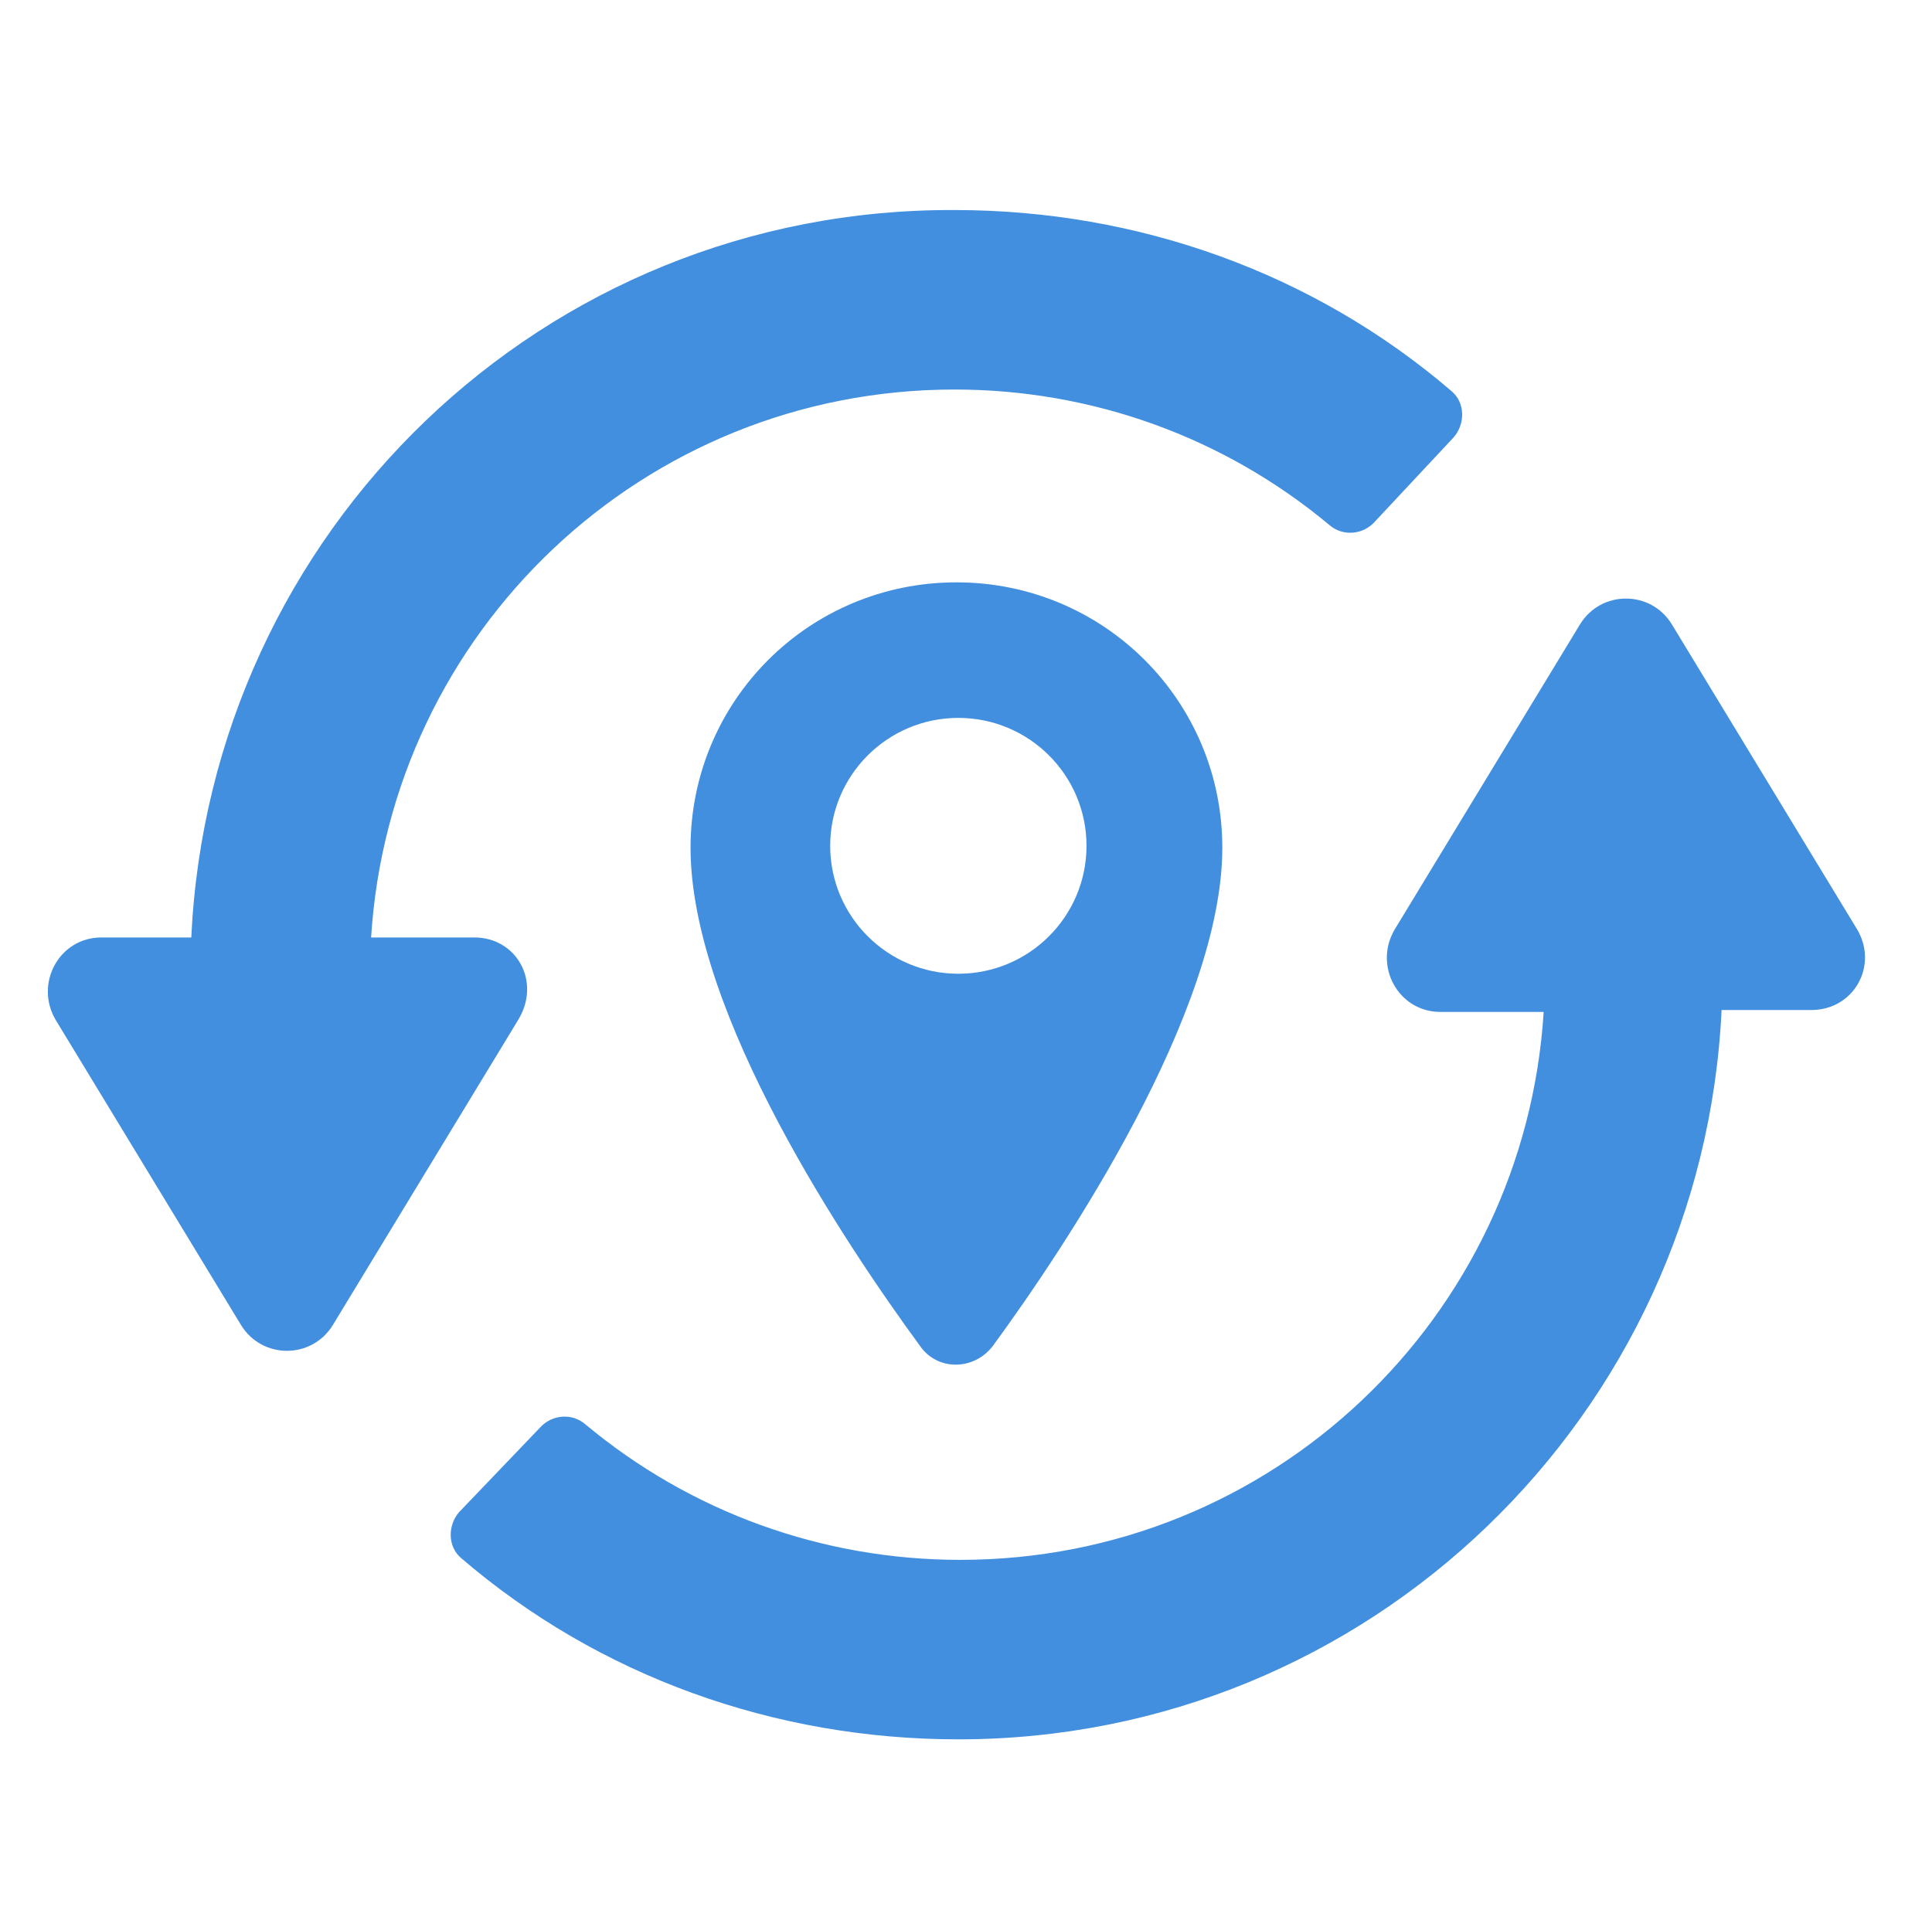
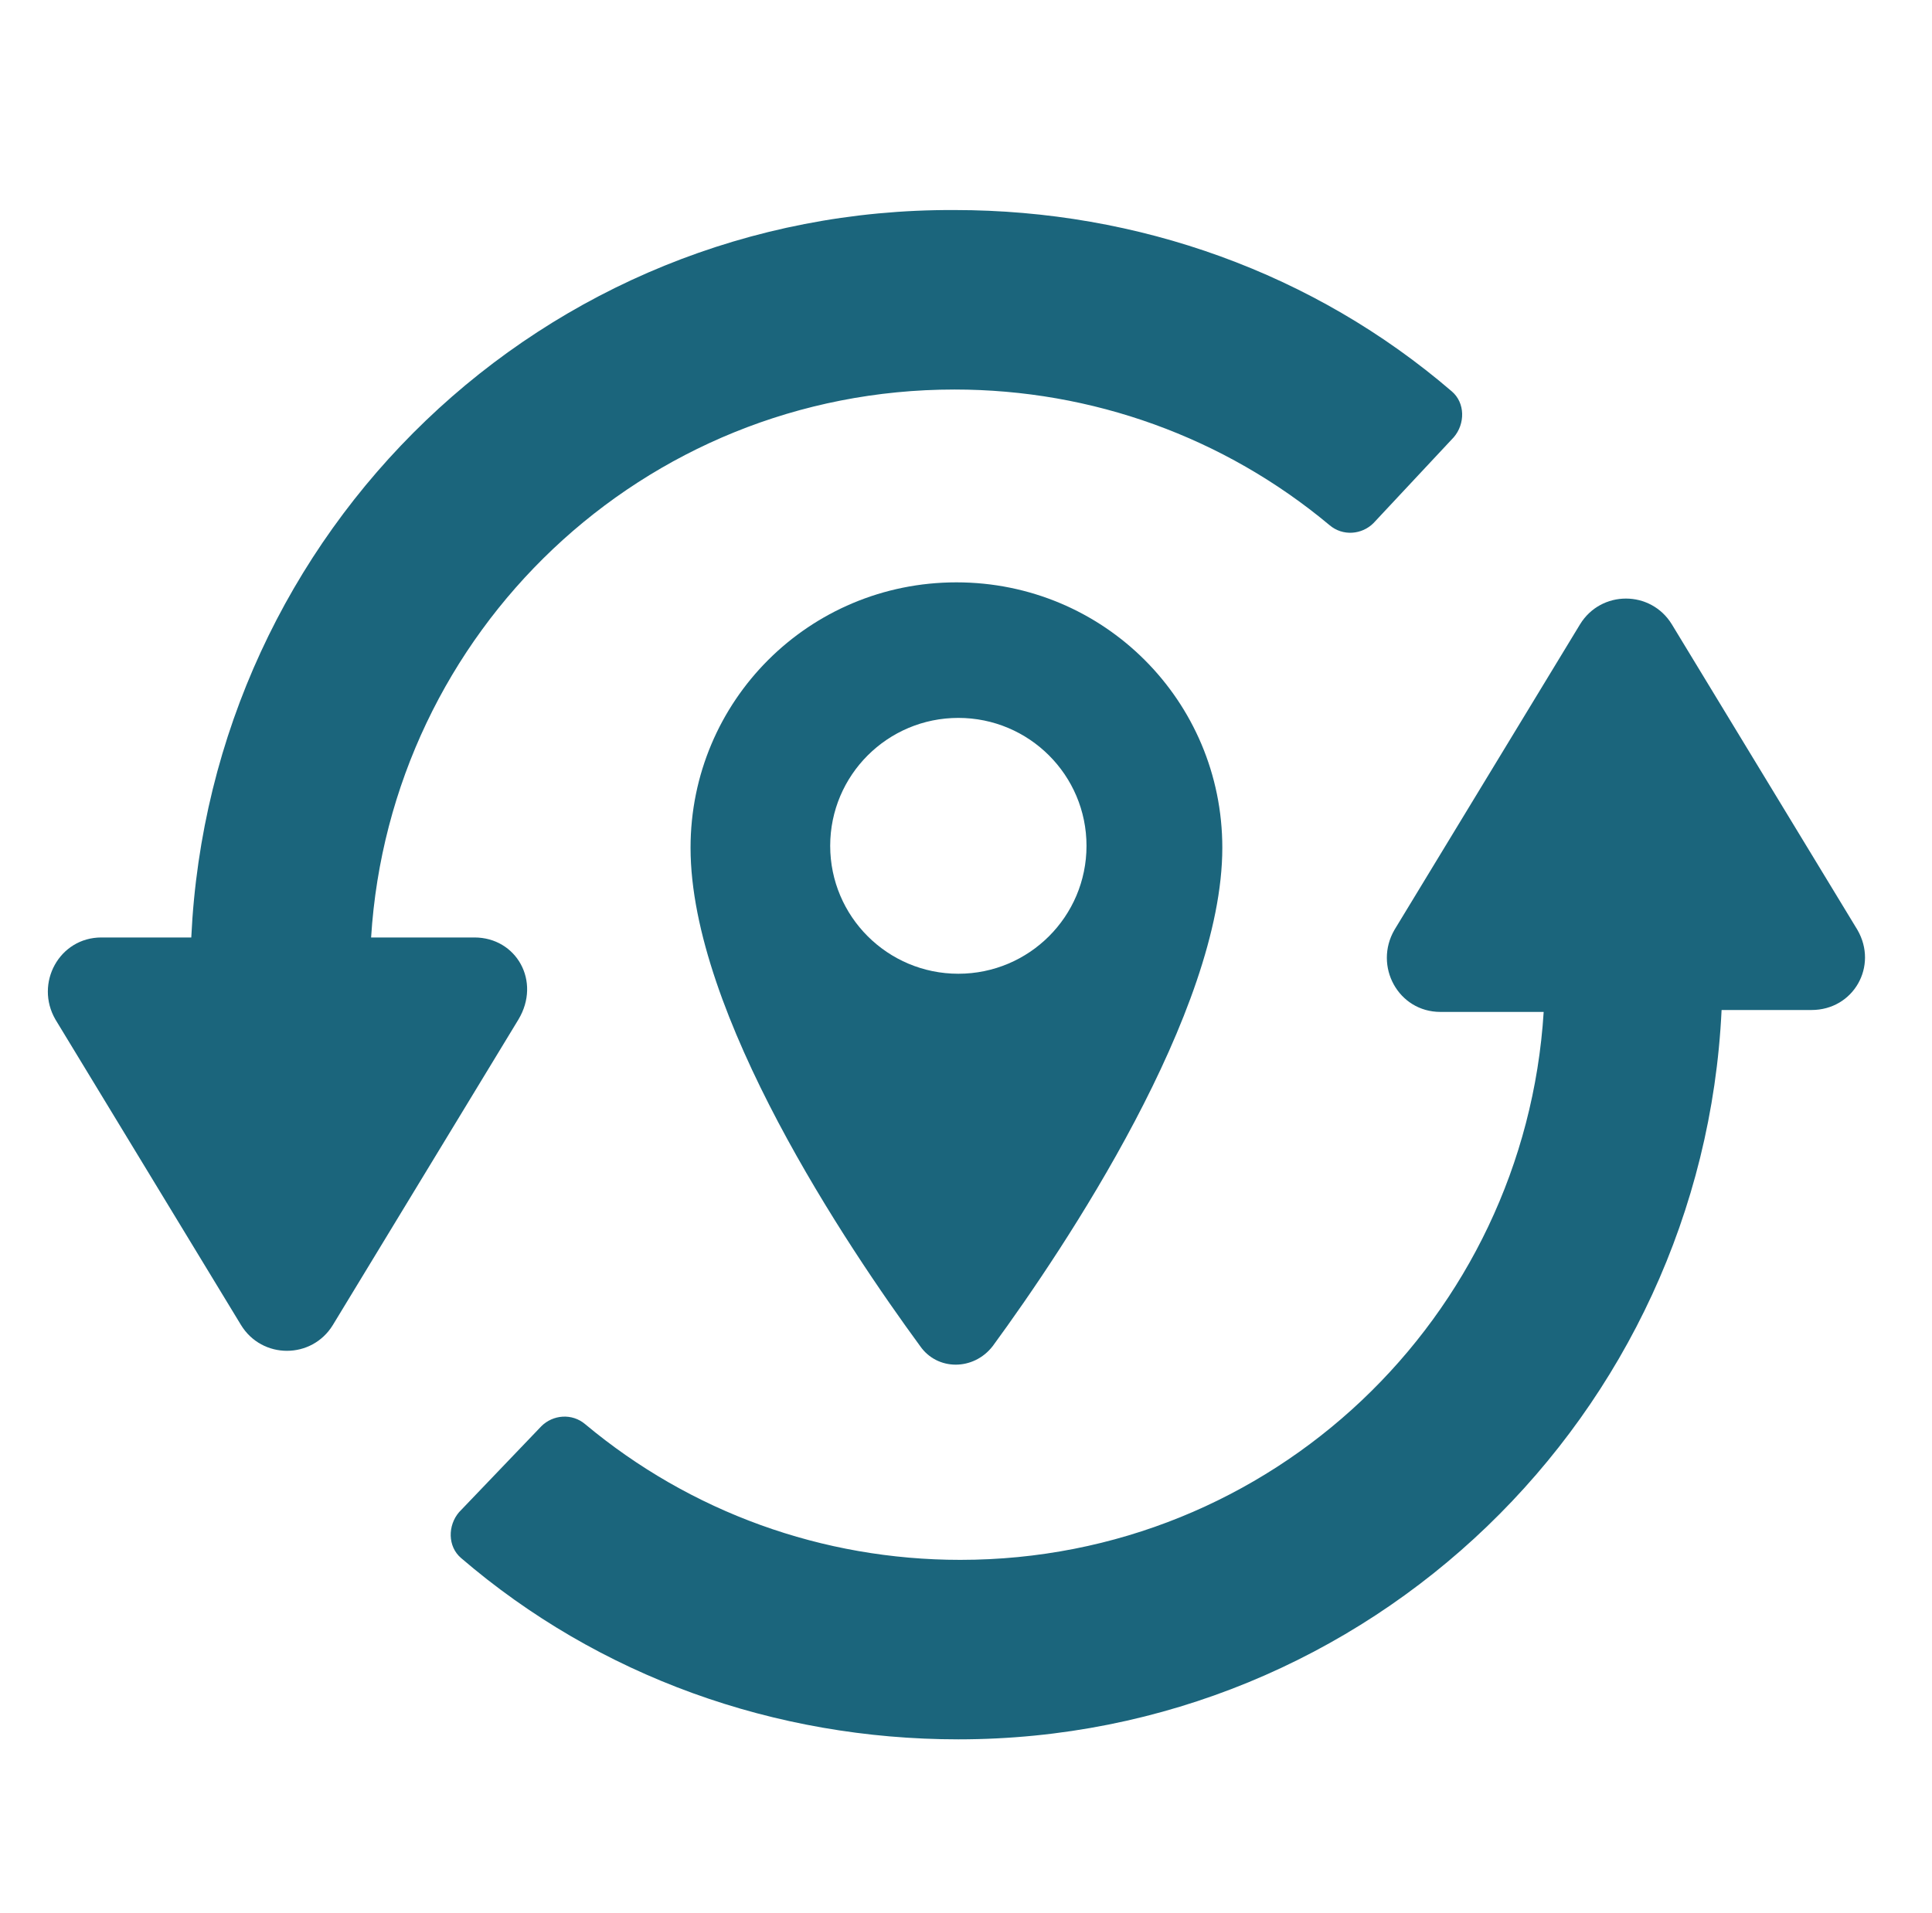
<svg xmlns="http://www.w3.org/2000/svg" width="101" height="100" overflow="hidden">
  <defs>
    <clipPath id="clip0">
      <rect x="466" y="154" width="101" height="100" />
    </clipPath>
    <clipPath id="clip1">
      <rect x="466" y="155" width="100" height="98" />
    </clipPath>
    <clipPath id="clip2">
      <rect x="466" y="155" width="100" height="98" />
    </clipPath>
    <clipPath id="clip3">
      <rect x="466" y="155" width="100" height="125" />
    </clipPath>
  </defs>
  <g clip-path="url(#clip0)" transform="translate(-466 -154)">
    <g clip-path="url(#clip1)">
      <g clip-path="url(#clip2)">
        <g clip-path="url(#clip3)">
-           <path d="M5264.3 2396.1 5264.3 2394.1C5264.3 2391.3 5259.31 2390.11 5254.62 2390.11 5249.93 2390.11 5244.94 2391.4 5244.94 2394.1L5244.94 2396.1C5244.94 2397.89 5245.63 2399.69 5246.93 2400.99L5251.92 2405.88C5252.22 2406.18 5252.32 2406.48 5252.32 2406.88L5252.32 2413.27C5252.32 2413.67 5252.52 2413.97 5252.92 2414.07L5255.82 2414.96C5256.32 2415.06 5256.82 2414.77 5256.82 2414.17L5256.82 2406.98C5256.82 2406.58 5257.02 2406.28 5257.22 2405.98L5262.31 2400.99C5263.6 2399.69 5264.3 2397.89 5264.3 2396.1ZM5254.62 2396C5249.83 2396 5247.23 2394.7 5247.13 2394.2L5247.13 2394.2C5247.23 2393.7 5249.83 2392.4 5254.62 2392.4 5259.41 2392.4 5261.91 2393.7 5262.11 2394.2 5261.91 2394.7 5259.41 2396 5254.62 2396Z" fill="#418FDE" transform="matrix(1.00167 0 0 1 466 155)" />
-           <path d="M5259.61 2406.28C5259.01 2406.28 5258.61 2406.68 5258.61 2407.28 5258.61 2407.88 5259.01 2408.28 5259.61 2408.28L5263.9 2408.28C5264.5 2408.28 5264.9 2407.88 5264.9 2407.28 5264.9 2406.68 5264.5 2406.28 5263.9 2406.28L5259.61 2406.28Z" fill="#418FDE" transform="matrix(1.00167 0 0 1 466 155)" />
-           <path d="M5263.9 2409.67 5259.61 2409.67C5259.01 2409.67 5258.61 2410.07 5258.61 2410.67 5258.61 2411.27 5259.01 2411.67 5259.61 2411.67L5263.9 2411.67C5264.5 2411.67 5264.9 2411.27 5264.9 2410.67 5264.9 2410.07 5264.5 2409.67 5263.9 2409.67Z" fill="#418FDE" transform="matrix(1.00167 0 0 1 466 155)" />
-           <path d="M5263.9 2412.97 5259.61 2412.97C5259.01 2412.97 5258.61 2413.37 5258.61 2413.97 5258.61 2414.57 5259.01 2414.96 5259.61 2414.96L5263.9 2414.96C5264.5 2414.96 5264.9 2414.57 5264.9 2413.97 5264.9 2413.47 5264.5 2412.97 5263.9 2412.97Z" fill="#418FDE" transform="matrix(1.00167 0 0 1 466 155)" />
-           <path d="M36.04 43.328C36.04 52.013 44.226 64.193 48.02 69.384 48.918 70.682 50.815 70.682 51.813 69.384 55.607 64.193 63.793 51.913 63.793 43.328 63.793 35.64 57.604 29.451 49.917 29.451 42.229 29.451 36.04 35.64 36.04 43.328ZM56.705 43.228C56.705 46.922 53.71 49.917 50.016 49.917 46.323 49.917 43.328 46.922 43.328 43.228 43.328 39.534 46.323 36.539 50.016 36.539 53.71 36.539 56.705 39.534 56.705 43.228Z" fill="#418FDE" transform="matrix(1.00167 0 0 1 466 155)" />
-           <path d="M24.759 48.02 19.368 48.02C20.366 32.047 33.544 19.368 49.817 19.368 57.005 19.368 63.893 21.863 69.384 26.456 70.083 27.055 71.081 26.955 71.68 26.356L75.873 21.863C76.472 21.165 76.472 20.067 75.773 19.468 68.585 13.278 59.401 9.983 49.817 9.983 28.353 9.883 10.982 26.755 9.983 48.02L5.291 48.02C3.095 48.02 1.797 50.416 2.895 52.313L12.579 68.286C13.677 70.083 16.273 70.083 17.371 68.286L27.055 52.313C28.253 50.316 26.955 48.02 24.759 48.02Z" fill="#418FDE" transform="matrix(1.00167 0 0 1 466 155)" />
-           <path d="M96.938 47.62 87.254 31.647C86.156 29.85 83.56 29.85 82.462 31.647L72.778 47.62C71.68 49.517 72.978 51.913 75.174 51.913L80.565 51.913C79.567 67.887 66.389 80.565 50.116 80.565 42.928 80.565 36.04 78.07 30.549 73.477 29.85 72.878 28.852 72.978 28.253 73.577L23.96 78.07C23.361 78.768 23.361 79.867 24.06 80.466 31.248 86.655 40.432 89.95 50.016 89.95 71.481 89.95 88.852 72.978 89.85 51.813L94.542 51.813C96.738 51.813 98.036 49.517 96.938 47.62Z" fill="#418FDE" transform="matrix(1.00167 0 0 1 466 155)" />
-           <text fill="#418FDE" font-family="Arial,Arial_MSFontService,sans-serif" font-weight="700" font-size="5" transform="matrix(1 0 0 0.998332 466 270)">Created by Adrien Coquet<tspan font-size="5" x="0" y="5.008">from the Noun Project</tspan>
+           <path d="M5264.3 2396.1 5264.3 2394.1C5264.3 2391.3 5259.31 2390.11 5254.62 2390.11 5249.93 2390.11 5244.94 2391.4 5244.94 2394.1L5244.94 2396.1C5244.94 2397.89 5245.63 2399.69 5246.93 2400.99L5251.92 2405.88C5252.22 2406.18 5252.32 2406.48 5252.32 2406.88L5252.32 2413.27C5252.32 2413.67 5252.52 2413.97 5252.92 2414.07L5255.82 2414.96C5256.32 2415.06 5256.82 2414.77 5256.82 2414.17L5256.82 2406.98C5256.82 2406.58 5257.02 2406.28 5257.22 2405.98L5262.31 2400.99C5263.6 2399.69 5264.3 2397.89 5264.3 2396.1ZM5254.62 2396C5249.83 2396 5247.23 2394.7 5247.13 2394.2L5247.13 2394.2C5247.23 2393.7 5249.83 2392.4 5254.62 2392.4 5259.41 2392.4 5261.91 2393.7 5262.11 2394.2 5261.91 2394.7 5259.41 2396 5254.62 2396Z" fill="#1b657c" transform="matrix(1.00167 0 0 1 466 155)" />
+           <path d="M5259.61 2406.28C5259.01 2406.28 5258.61 2406.68 5258.61 2407.28 5258.61 2407.88 5259.01 2408.28 5259.61 2408.28L5263.9 2408.28C5264.5 2408.28 5264.9 2407.88 5264.9 2407.28 5264.9 2406.68 5264.5 2406.28 5263.9 2406.28L5259.61 2406.28Z" fill="#1b657c" transform="matrix(1.00167 0 0 1 466 155)" />
+           <path d="M5263.9 2409.67 5259.61 2409.67C5259.01 2409.67 5258.61 2410.07 5258.61 2410.67 5258.61 2411.27 5259.01 2411.67 5259.61 2411.67L5263.9 2411.67C5264.5 2411.67 5264.9 2411.27 5264.9 2410.67 5264.9 2410.07 5264.5 2409.67 5263.9 2409.67Z" fill="#1b657c" transform="matrix(1.00167 0 0 1 466 155)" />
+           <path d="M5263.9 2412.97 5259.61 2412.97C5259.01 2412.97 5258.61 2413.37 5258.61 2413.97 5258.61 2414.57 5259.01 2414.96 5259.61 2414.96L5263.9 2414.96C5264.5 2414.96 5264.9 2414.57 5264.9 2413.97 5264.9 2413.47 5264.5 2412.97 5263.9 2412.97Z" fill="#1b657c" transform="matrix(1.00167 0 0 1 466 155)" />
+           <path d="M36.04 43.328C36.04 52.013 44.226 64.193 48.02 69.384 48.918 70.682 50.815 70.682 51.813 69.384 55.607 64.193 63.793 51.913 63.793 43.328 63.793 35.64 57.604 29.451 49.917 29.451 42.229 29.451 36.04 35.64 36.04 43.328ZM56.705 43.228C56.705 46.922 53.71 49.917 50.016 49.917 46.323 49.917 43.328 46.922 43.328 43.228 43.328 39.534 46.323 36.539 50.016 36.539 53.71 36.539 56.705 39.534 56.705 43.228Z" fill="#1b657c" transform="matrix(1.00167 0 0 1 466 155)" />
+           <path d="M24.759 48.02 19.368 48.02C20.366 32.047 33.544 19.368 49.817 19.368 57.005 19.368 63.893 21.863 69.384 26.456 70.083 27.055 71.081 26.955 71.68 26.356L75.873 21.863C76.472 21.165 76.472 20.067 75.773 19.468 68.585 13.278 59.401 9.983 49.817 9.983 28.353 9.883 10.982 26.755 9.983 48.02L5.291 48.02C3.095 48.02 1.797 50.416 2.895 52.313L12.579 68.286C13.677 70.083 16.273 70.083 17.371 68.286L27.055 52.313C28.253 50.316 26.955 48.02 24.759 48.02Z" fill="#1b657c" transform="matrix(1.00167 0 0 1 466 155)" />
+           <path d="M96.938 47.62 87.254 31.647C86.156 29.85 83.56 29.85 82.462 31.647L72.778 47.62C71.68 49.517 72.978 51.913 75.174 51.913L80.565 51.913C79.567 67.887 66.389 80.565 50.116 80.565 42.928 80.565 36.04 78.07 30.549 73.477 29.85 72.878 28.852 72.978 28.253 73.577L23.96 78.07C23.361 78.768 23.361 79.867 24.06 80.466 31.248 86.655 40.432 89.95 50.016 89.95 71.481 89.95 88.852 72.978 89.85 51.813L94.542 51.813C96.738 51.813 98.036 49.517 96.938 47.62Z" fill="#1b657c" transform="matrix(1.00167 0 0 1 466 155)" />
+           <text fill="#1b657c" font-family="Arial,Arial_MSFontService,sans-serif" font-weight="700" font-size="5" transform="matrix(1 0 0 0.998332 466 270)">Created by Adrien Coquet<tspan font-size="5" x="0" y="5.008">from the Noun Project</tspan>
          </text>
        </g>
      </g>
    </g>
  </g>
</svg>
